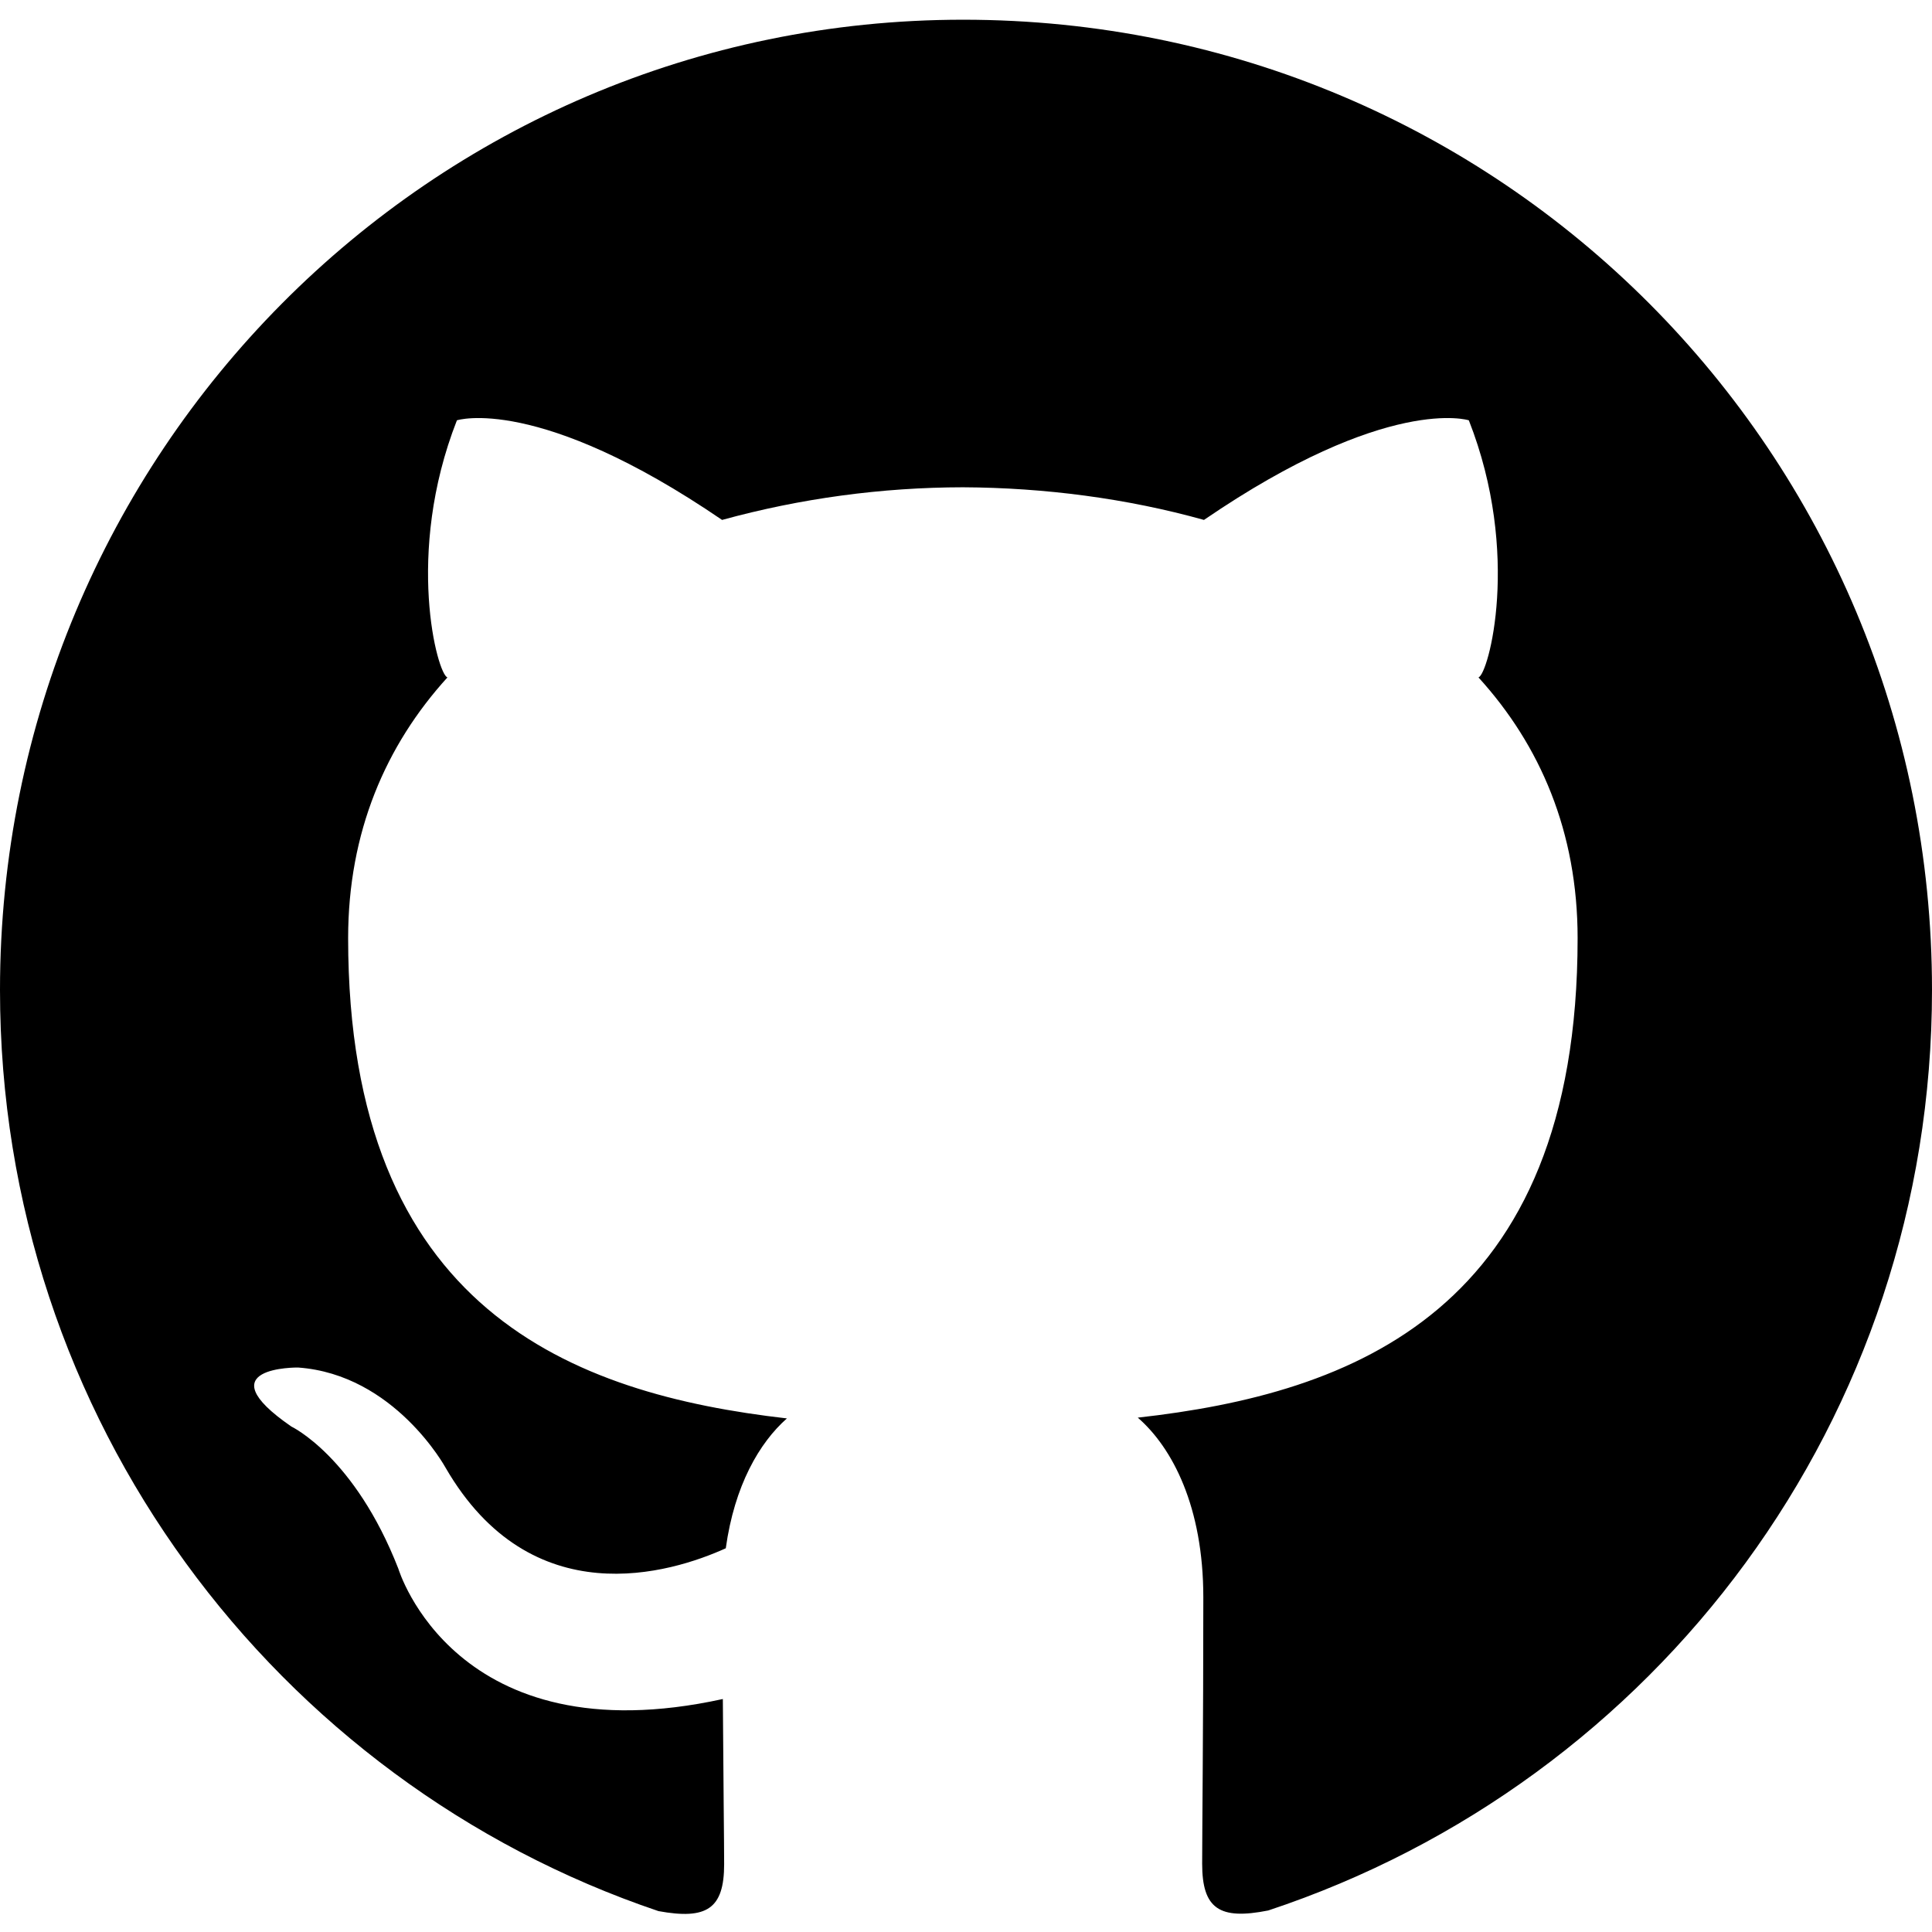
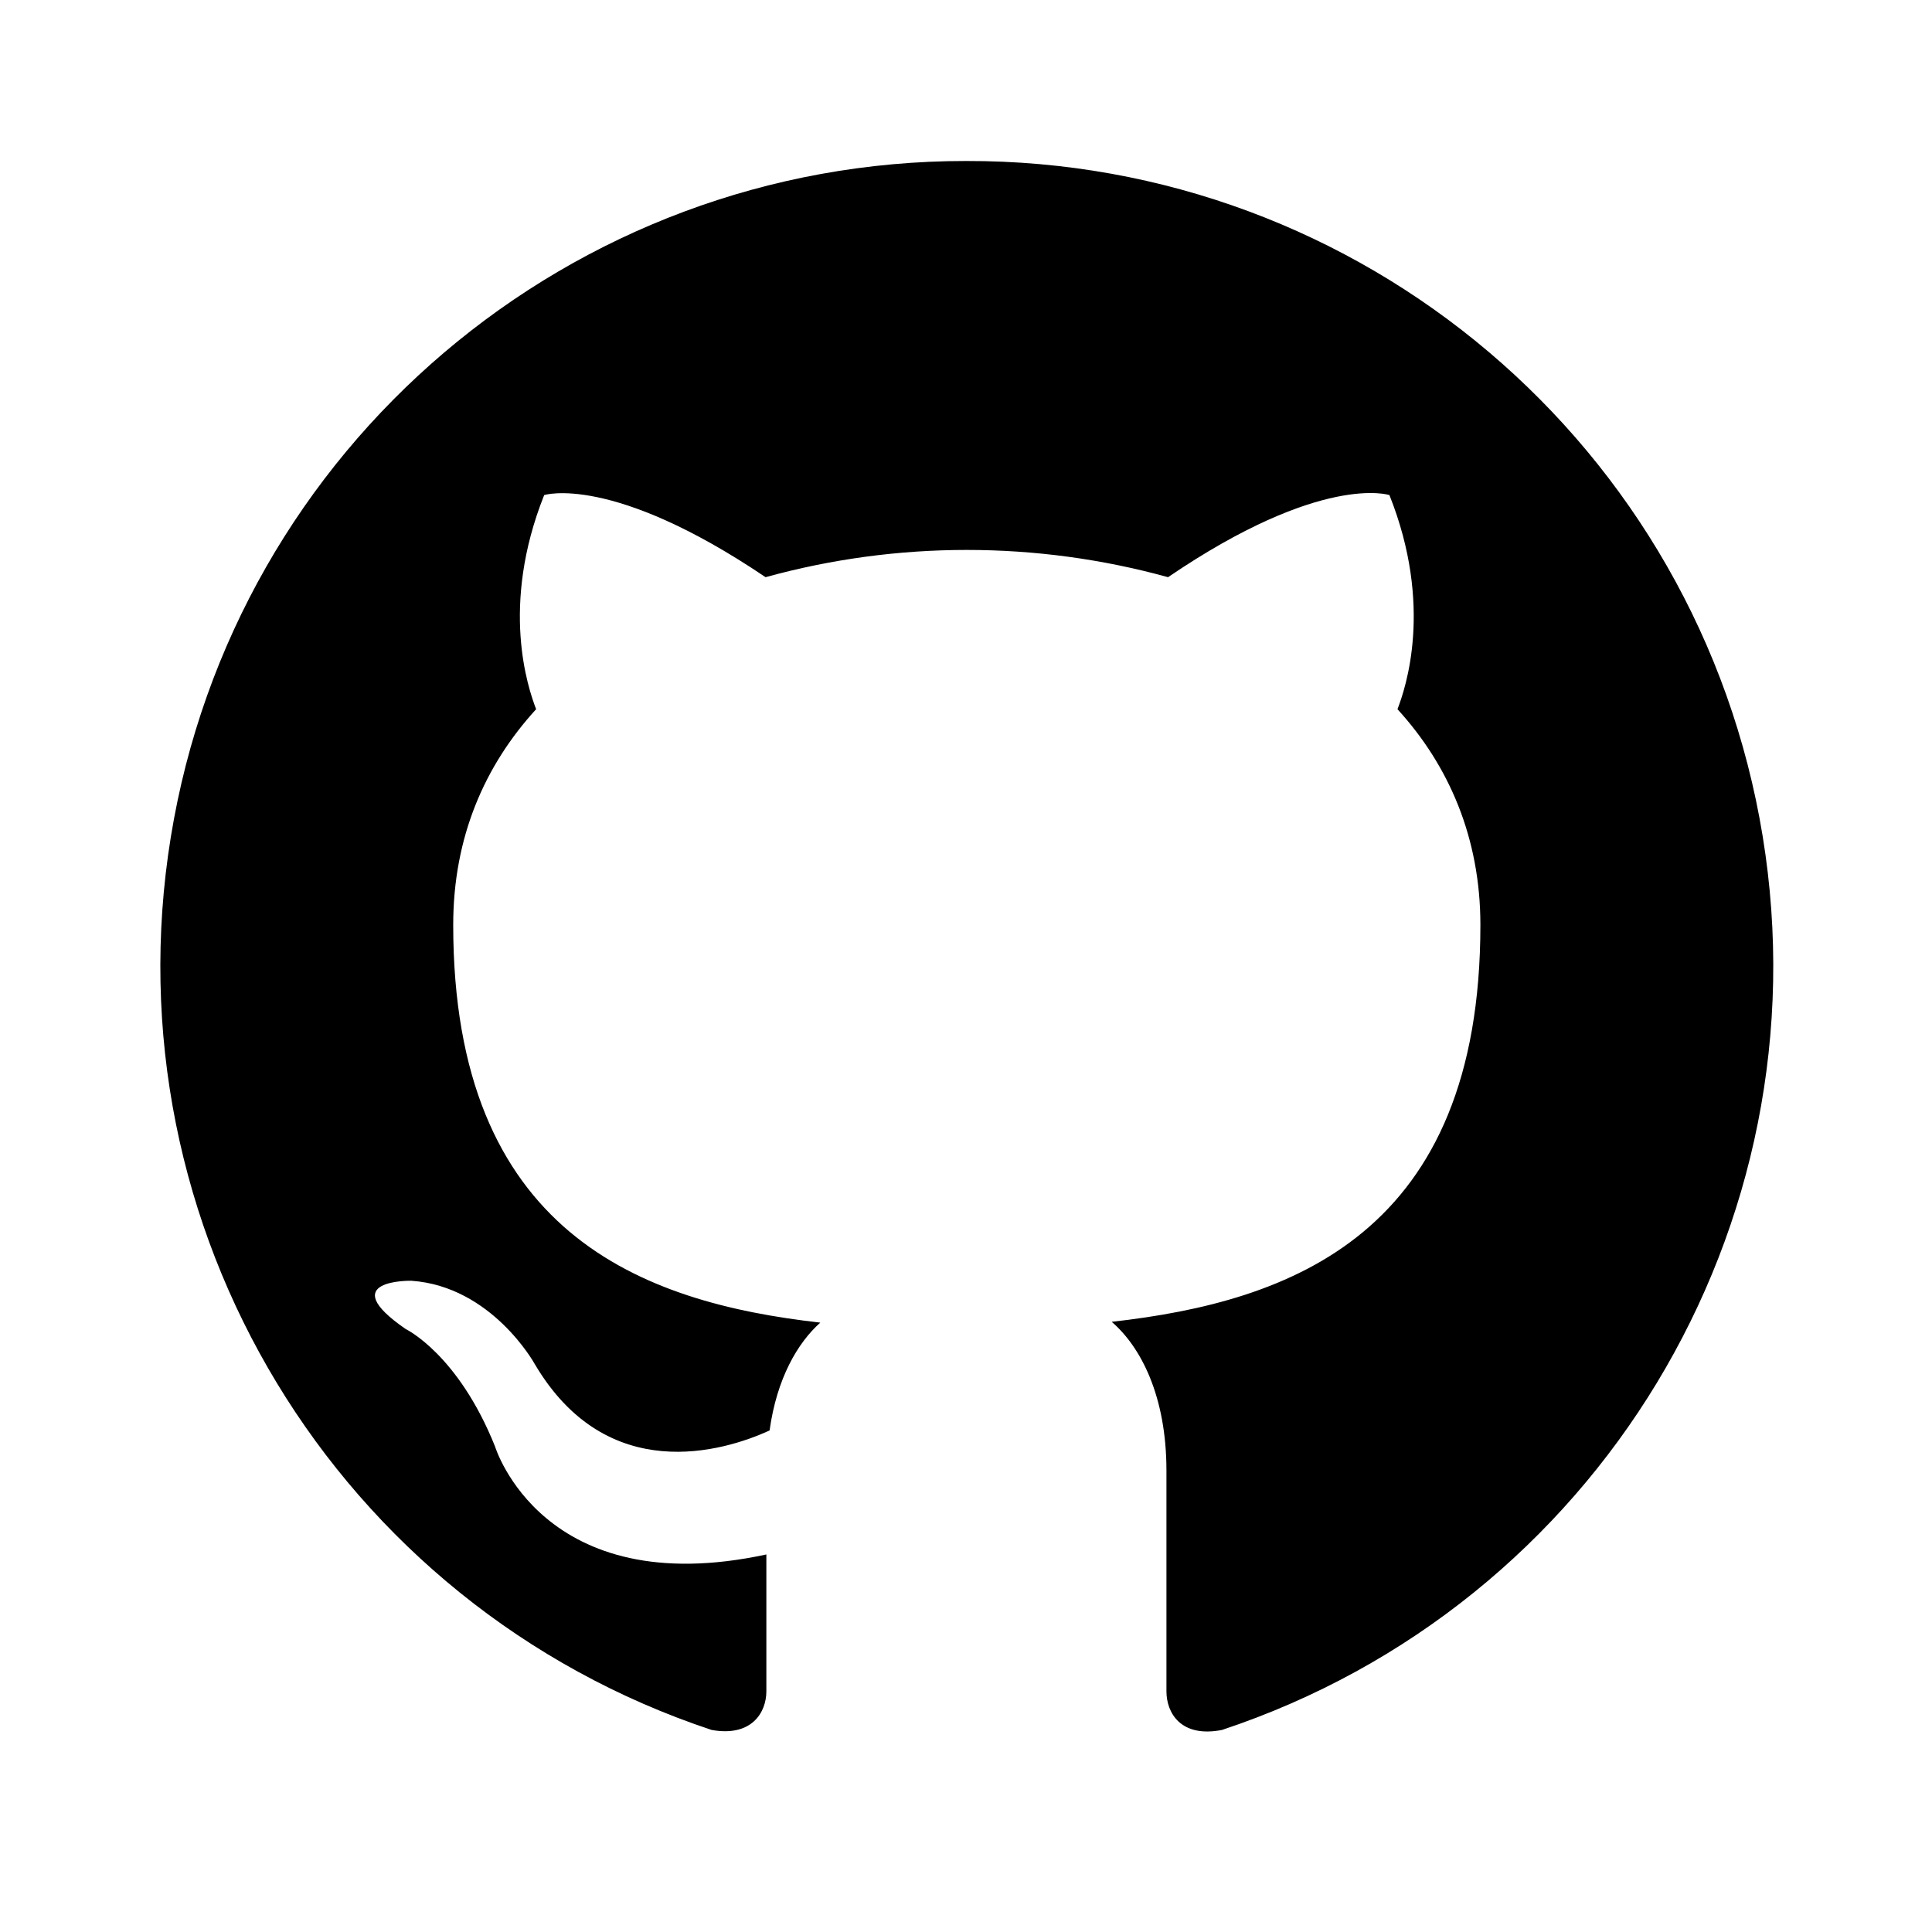
- <svg xmlns="http://www.w3.org/2000/svg" width="16" height="16" viewBox="0 0 98 96">
-   <path fill-rule="evenodd" clip-rule="evenodd" fill="currentColor" d="M48.854 0C21.839 0 0 22 0 49.217c0 21.756 13.993 40.172 33.4 46.723 2.442.447 3.332-.108 3.332-2.378 0-1.171-.041-4.27-.066-8.38-13.59 2.978-16.459-6.608-16.459-6.608-2.222-5.697-5.427-7.213-5.427-7.213-4.436-3.055.336-2.994.336-2.994 4.902.348 7.482 5.076 7.482 5.076 4.358 7.531 11.432 5.354 14.217 4.093.442-3.187 1.706-5.356 3.101-6.587-10.85-1.243-22.257-5.474-22.257-24.364 0-5.38 1.907-9.78 5.038-13.224-.5-.124-2.183-6.257.48-13.041 0 0 4.106-1.326 13.45 5.053a46.425 46.425 0 0 1 12.217-1.656c4.144.02 8.32.564 12.227 1.656 9.333-6.379 13.435-5.053 13.435-5.053 2.67 6.784.987 12.917.488 13.041 3.136 3.444 5.03 7.844 5.03 13.224 0 18.939-11.423 23.107-22.31 24.324 1.755 1.525 3.324 4.524 3.324 9.118 0 6.584-.059 11.892-.059 13.508 0 2.291.879 2.865 3.353 2.373C84.025 89.378 98 70.957 98 49.217 98 22 76.16 0 48.854 0z" />
+ <svg xmlns="http://www.w3.org/2000/svg" viewBox="0 0 24 24" fill="#000">
+   <path d="M12 2a10 10 0 0 0-3.16 19.49c.5.09.68-.22.68-.48v-1.7c-2.78.6-3.37-1.34-3.37-1.34-.46-1.15-1.11-1.46-1.11-1.46-.9-.62.07-.6.07-.6 1 .07 1.53 1.03 1.53 1.03.9 1.53 2.35 1.09 2.92.83.09-.65.35-1.09.63-1.34-2.22-.25-4.56-1.11-4.56-4.94 0-1.09.39-1.98 1.03-2.68-.1-.26-.45-1.28.1-2.66 0 0 .84-.27 2.75 1.02a9.4 9.4 0 0 1 5 0c1.91-1.3 2.75-1.02 2.75-1.02.55 1.38.2 2.4.1 2.66.64.7 1.03 1.6 1.03 2.68 0 3.84-2.35 4.68-4.58 4.93.36.31.68.92.68 1.85v2.74c0 .27.18.58.69.48A10 10 0 0 0 12 2Z" />
</svg>
